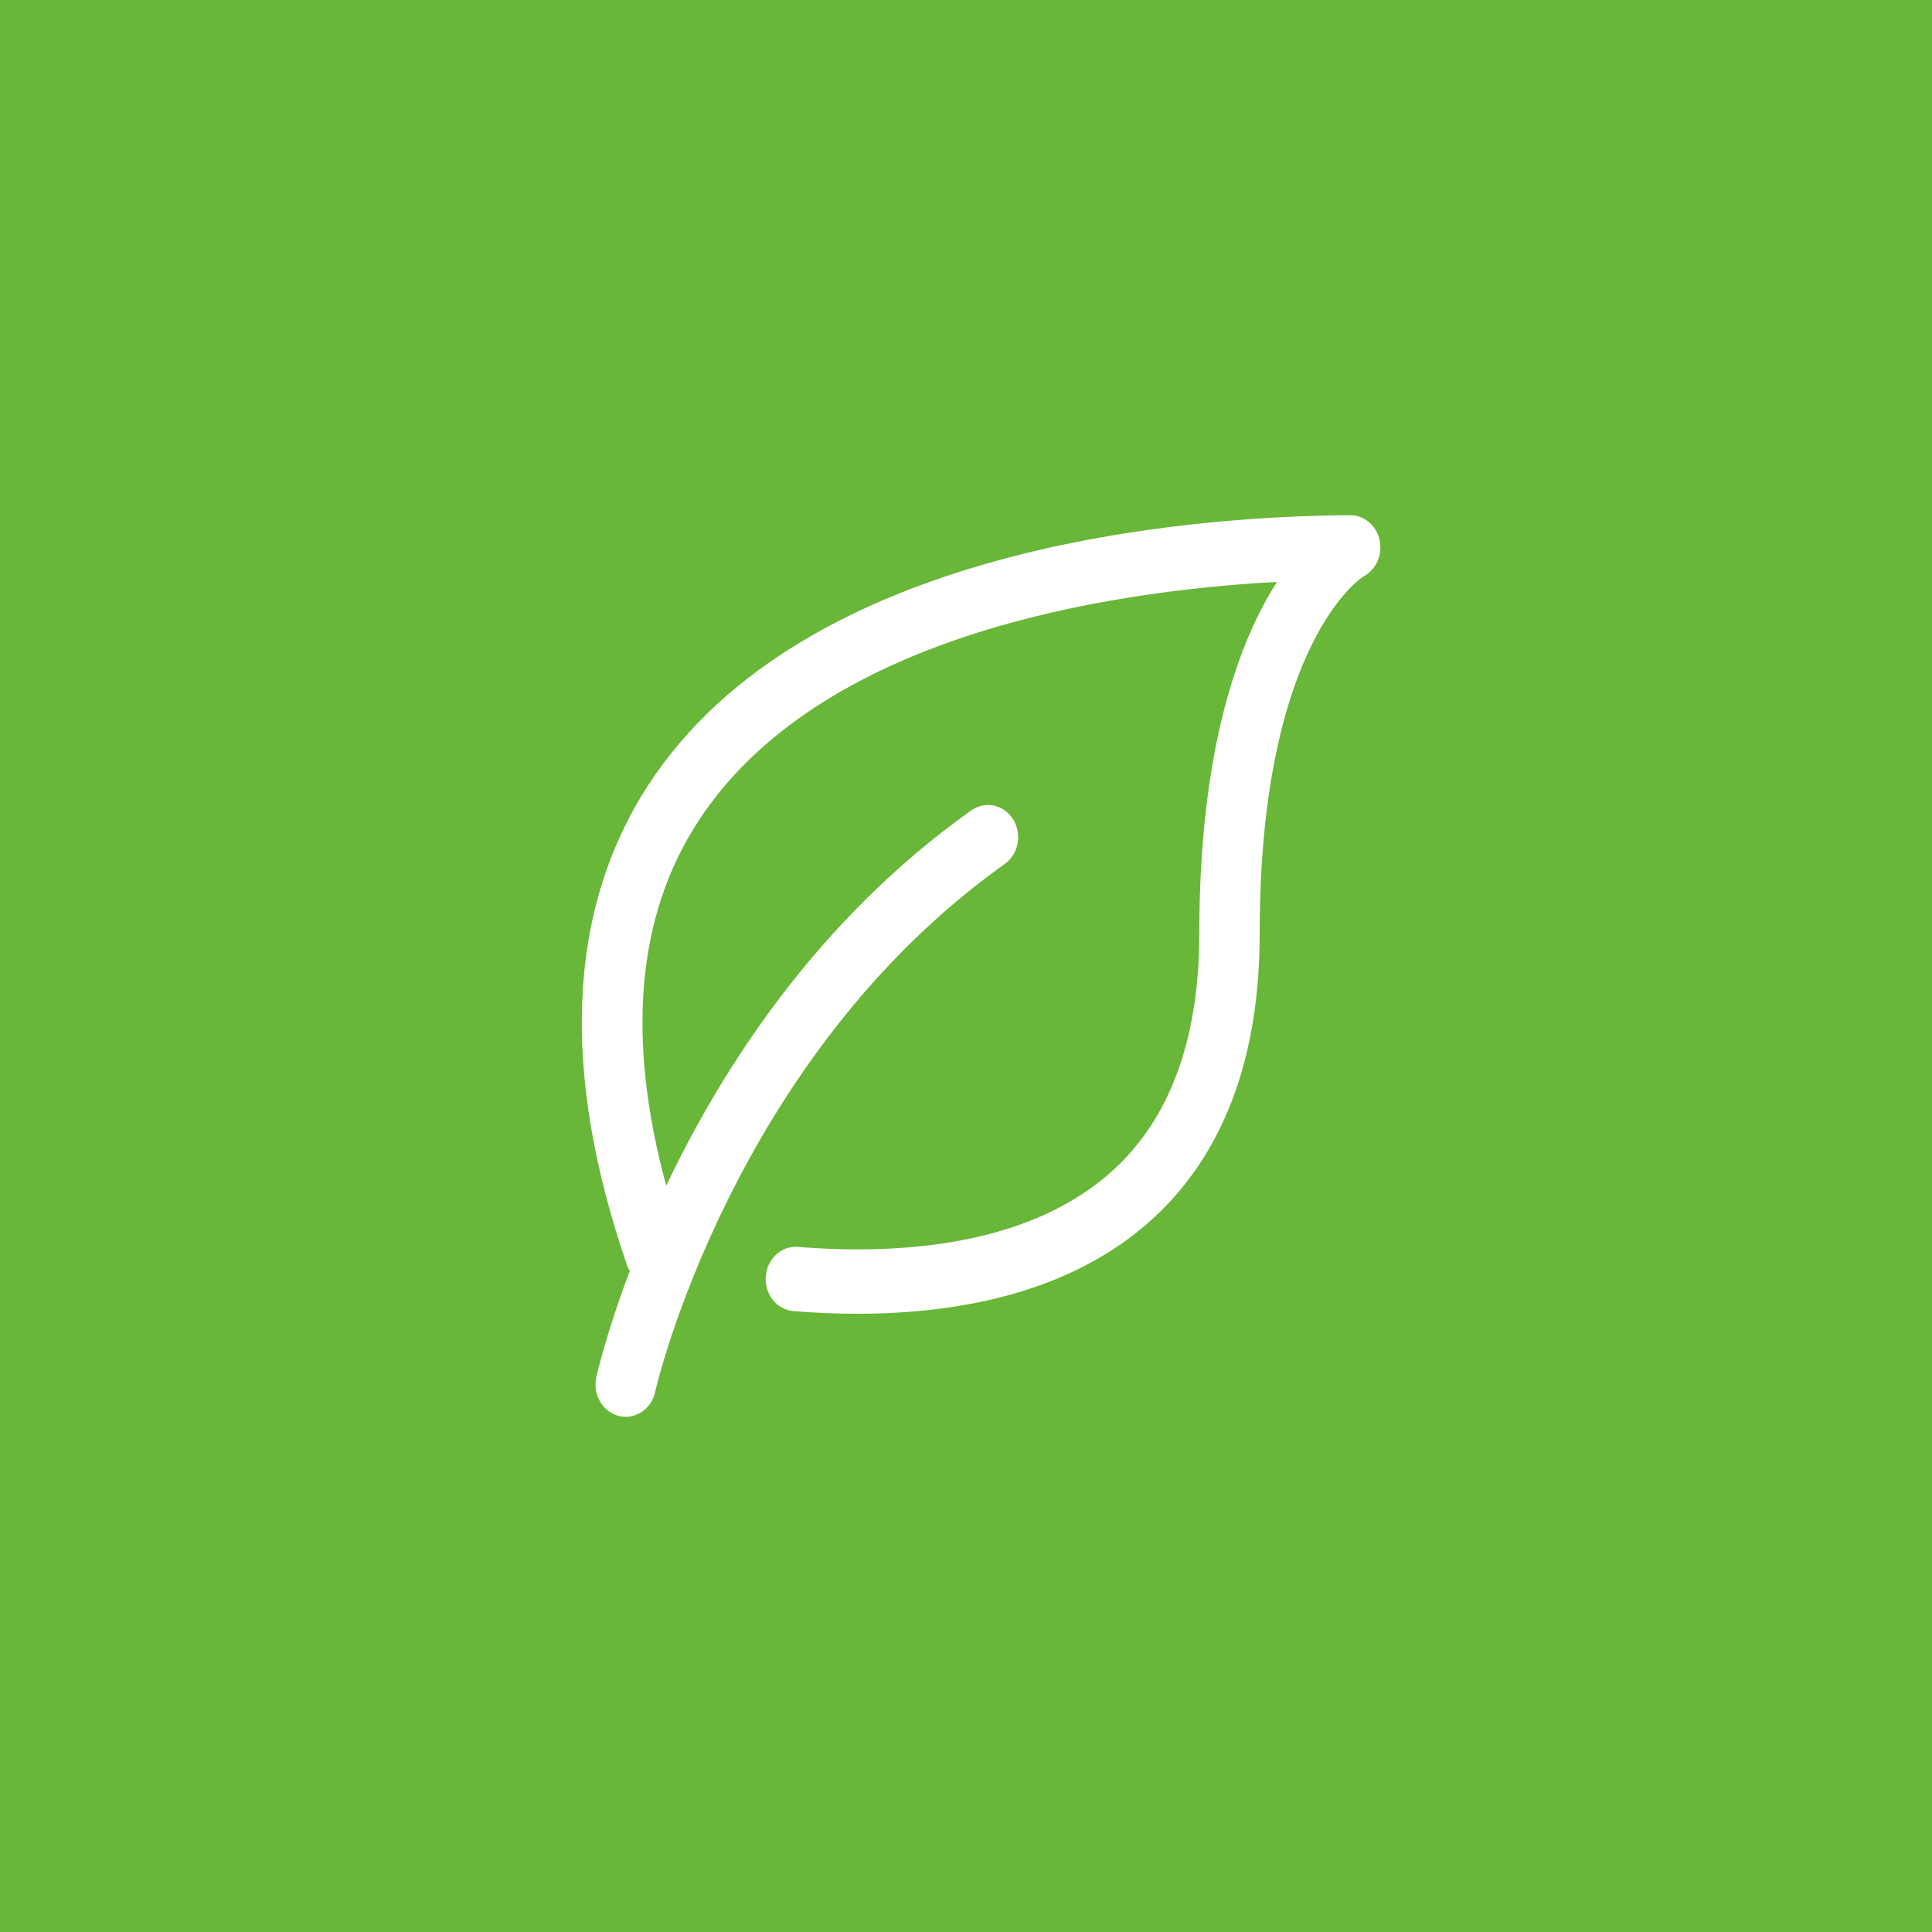
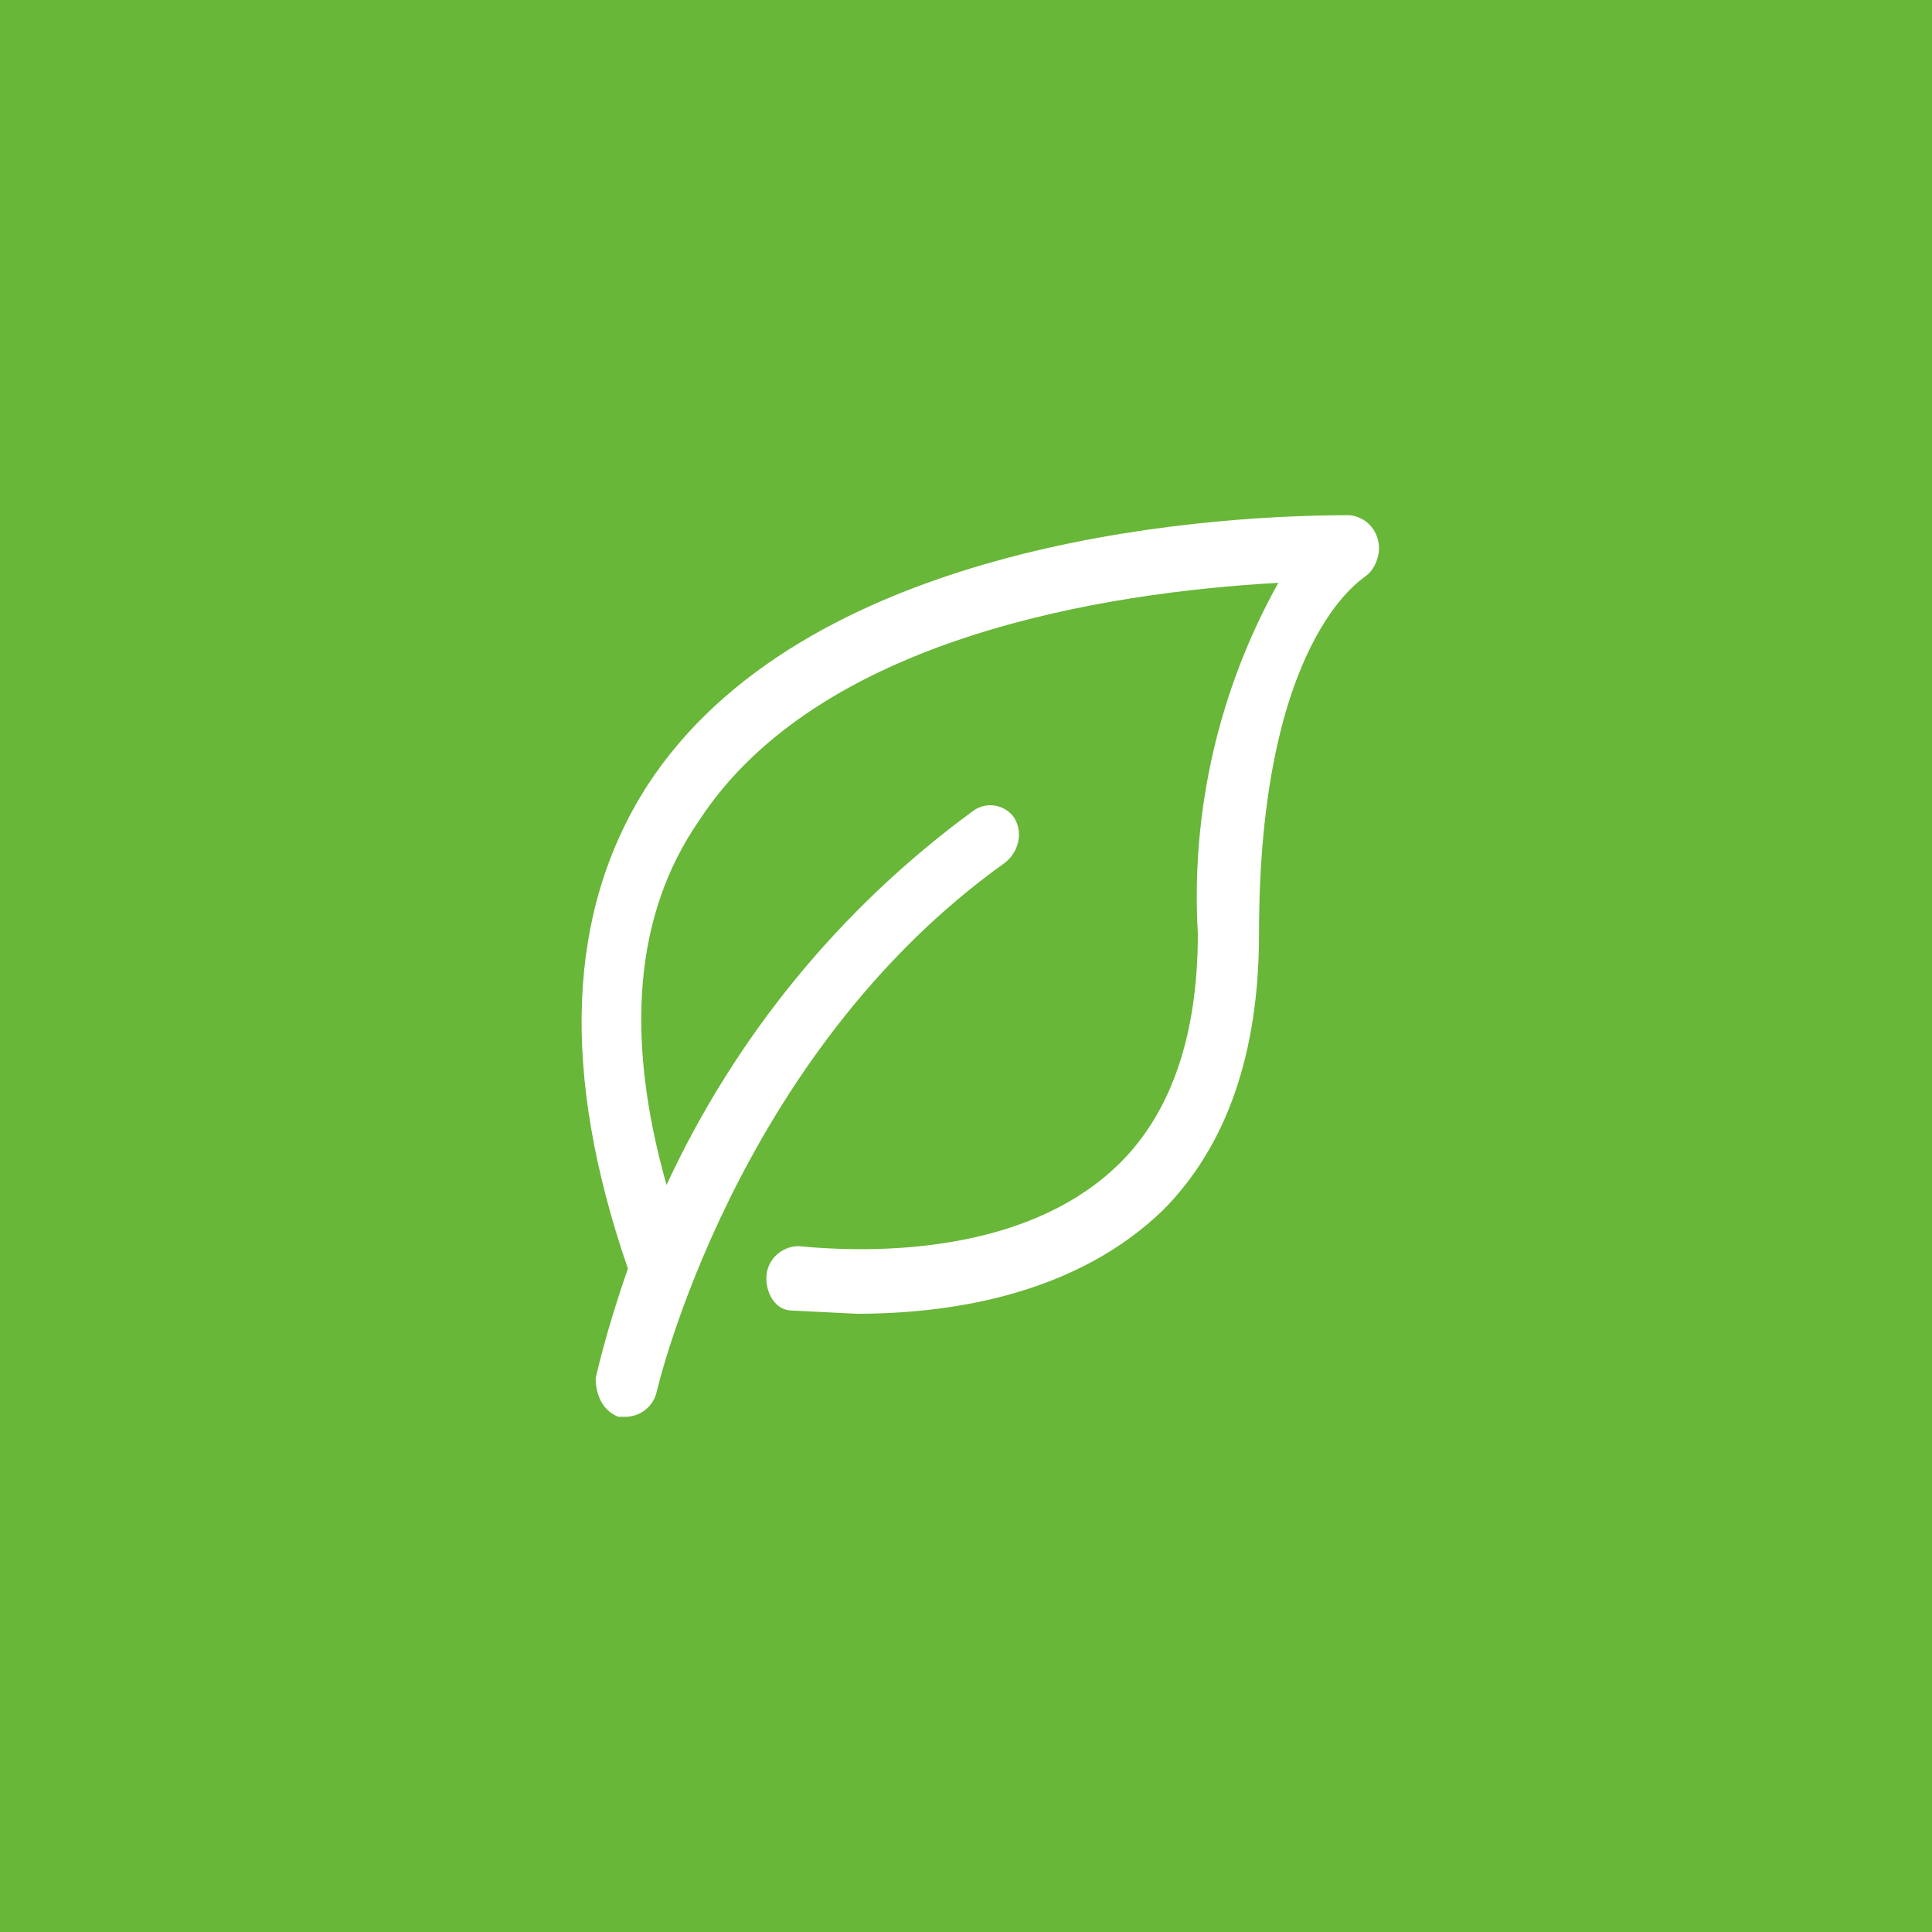
- <svg xmlns="http://www.w3.org/2000/svg" width="60" height="60" viewBox="0 0 60 60" fill="none">
-   <rect width="60" height="60" fill="#68B738" />
+ <svg xmlns="http://www.w3.org/2000/svg" width="60" height="60" fill="none">
+   <path fill="#68B738" d="M0 0h60v60H0z" />
  <g clip-path="url(#clip0)">
-     <path d="M42.844 16.767C42.743 16.317 42.365 16 41.932 16C41.931 16 41.929 16 41.927 16C36.989 16.033 24.982 16.916 20.134 24.38C17.616 28.258 17.399 33.293 19.49 39.345C19.506 39.392 19.538 39.424 19.56 39.467C18.813 41.44 18.523 42.753 18.516 42.79C18.407 43.33 18.73 43.862 19.237 43.978C19.302 43.993 19.368 44 19.433 44C19.866 44 20.255 43.679 20.349 43.21C20.369 43.108 22.758 32.837 31.203 26.832C31.634 26.526 31.75 25.905 31.462 25.445C31.175 24.985 30.593 24.86 30.162 25.168C25.373 28.573 22.424 33.176 20.69 36.824C19.448 32.246 19.774 28.447 21.676 25.519C25.419 19.755 34.298 18.365 39.658 18.071C38.505 19.872 37.245 23.174 37.245 29C37.245 32.12 36.415 34.522 34.78 36.14C32.159 38.731 27.901 38.974 24.787 38.724C24.269 38.679 23.82 39.095 23.781 39.646C23.741 40.196 24.128 40.676 24.644 40.718C25.267 40.769 25.933 40.8 26.625 40.8C29.796 40.8 33.494 40.137 36.054 37.606C38.089 35.595 39.12 32.7 39.12 29.001C39.12 19.902 42.336 17.905 42.352 17.896C42.742 17.687 42.946 17.219 42.844 16.767Z" fill="white" />
+     <path d="M42.8 16.8a1 1 0 00-.9-.8c-5 0-17 1-21.8 8.4-2.5 3.9-2.7 8.9-.6 15-.7 2-1 3.4-1 3.4 0 .5.2 1 .7 1.2h.2a1 1 0 001-.8s2.4-10.4 10.8-16.4c.4-.3.6-.9.3-1.4a.9.9 0 00-1.3-.2 30 30 0 00-9.5 11.6c-1.3-4.6-1-8.4 1-11.3 3.7-5.7 12.6-7.1 18-7.4A20 20 0 0037.2 29c0 3.1-.8 5.5-2.4 7.1-2.6 2.6-6.9 2.9-10 2.6-.5 0-1 .4-1 1 0 .5.3 1 .8 1l2 .1c3.2 0 6.9-.7 9.5-3.2 2-2 3-4.9 3-8.6 0-9.1 3.2-11 3.3-11.1.3-.2.5-.7.4-1.1z" fill="#fff" />
  </g>
  <defs>
    <clipPath id="clip0">
-       <rect width="30" height="32" fill="white" transform="translate(15 14)" />
+       <path fill="#fff" transform="translate(15 14)" d="M0 0h30v32H0z" />
    </clipPath>
  </defs>
</svg>
